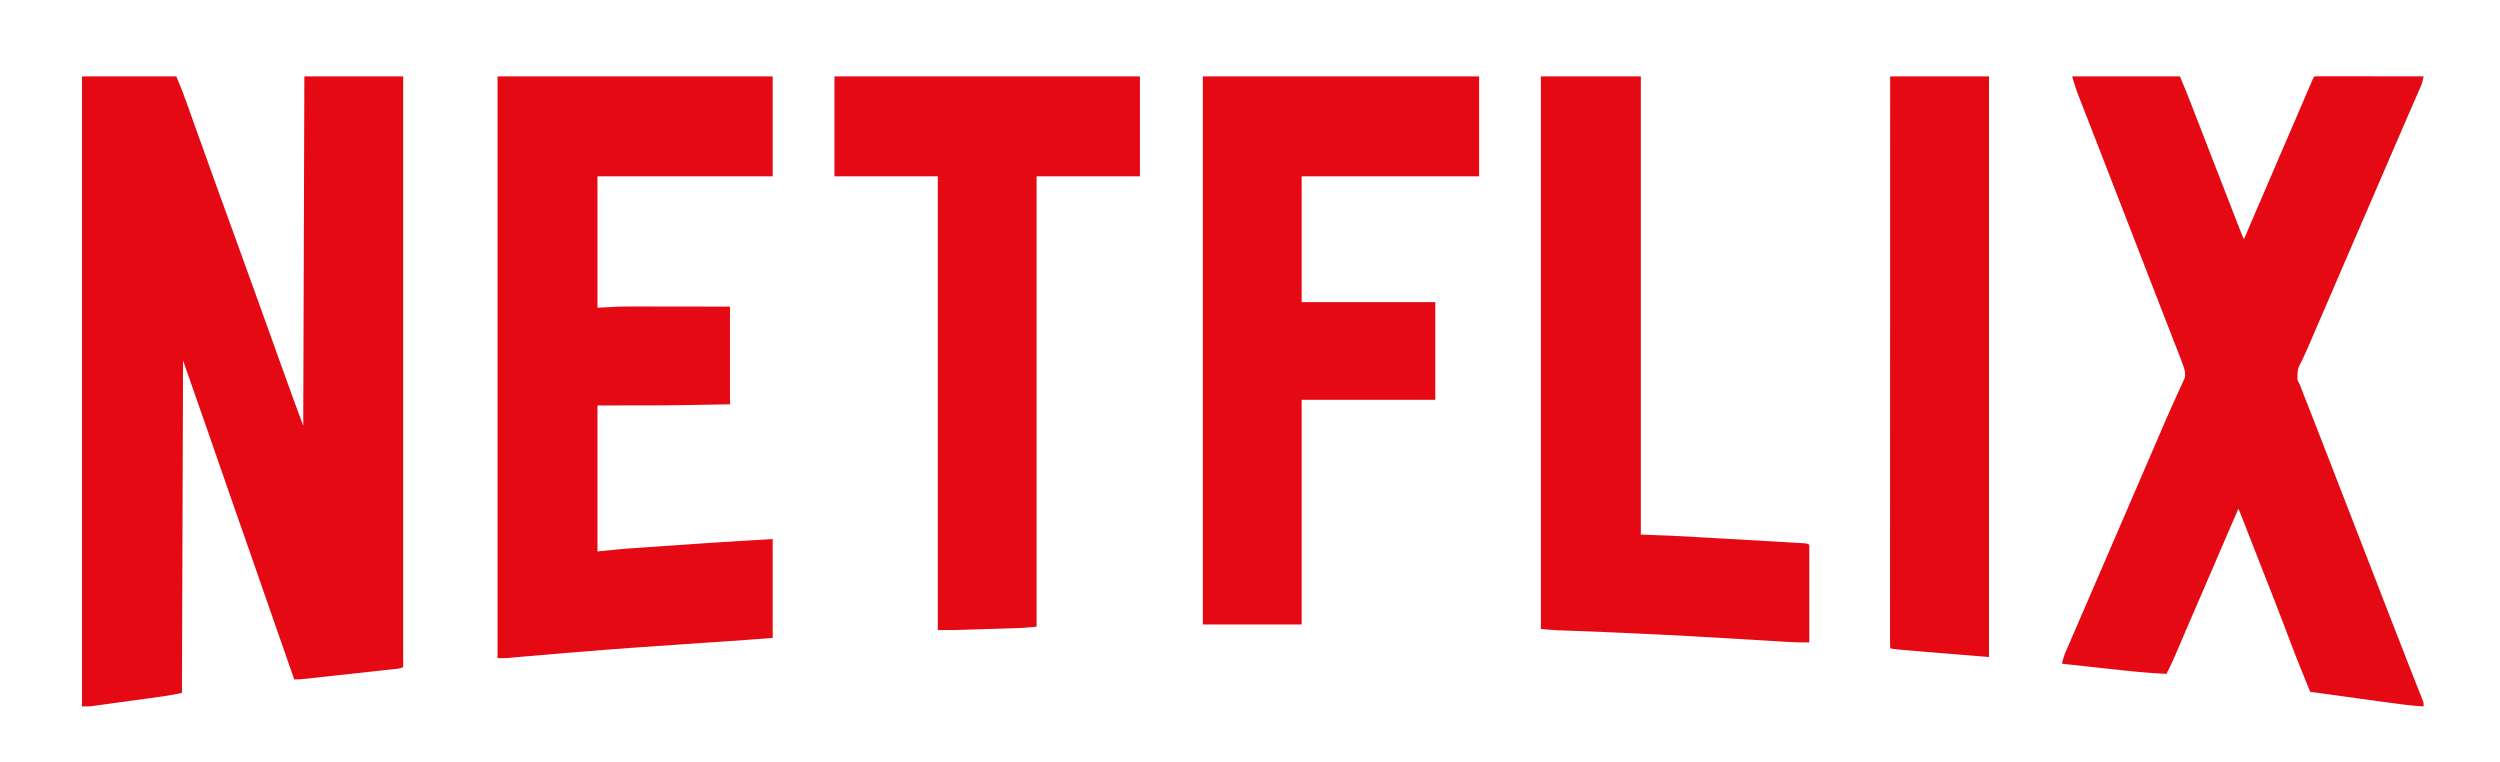
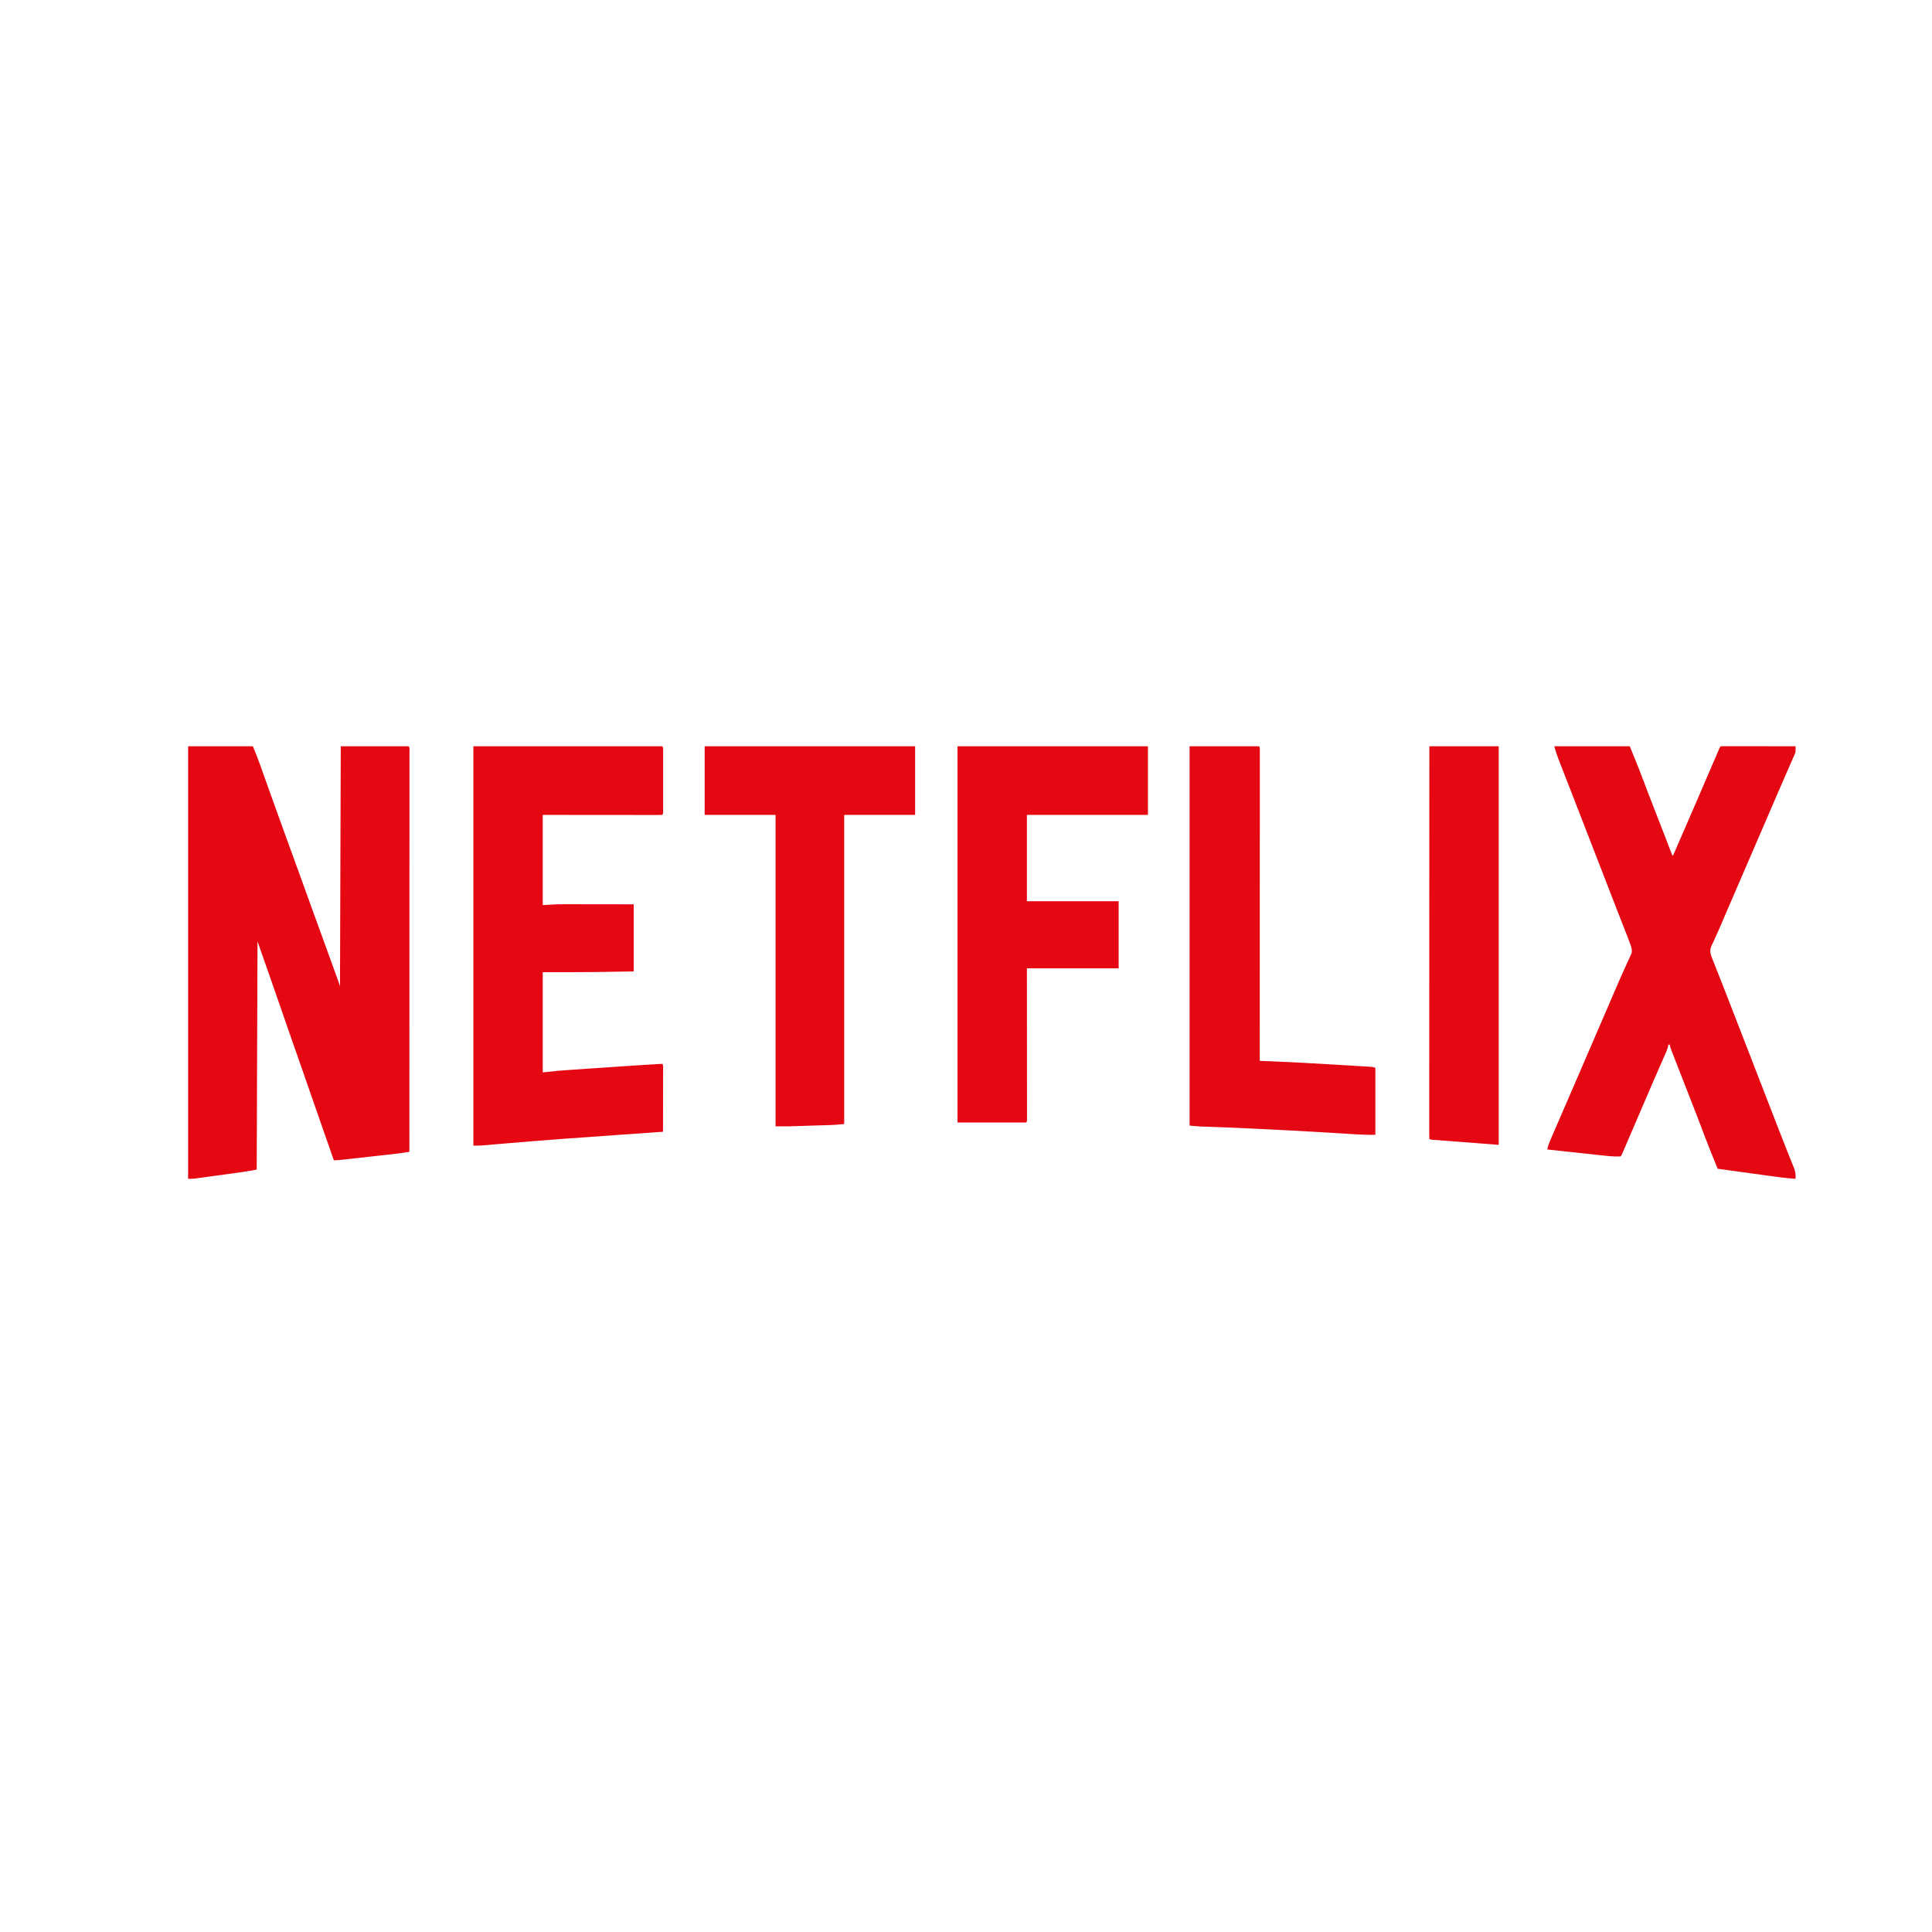
- <svg xmlns="http://www.w3.org/2000/svg" version="1.1" width="2226" height="678">
-   <path d="M0 0 C27.72 0 55.44 0 84 0 C87.135 7.524 90.157 14.956 92.871 22.621 C93.226 23.614 93.58 24.606 93.945 25.629 C94.711 27.773 95.475 29.918 96.238 32.064 C97.901 36.741 99.572 41.415 101.242 46.09 C102.13 48.574 103.017 51.059 103.905 53.544 C108.659 66.857 113.448 80.158 118.245 93.456 C118.941 95.383 119.636 97.311 120.331 99.238 C127.33 118.645 134.373 138.036 141.433 157.421 C147.461 173.972 153.439 190.54 159.375 207.125 C159.756 208.19 160.137 209.255 160.53 210.353 C160.912 211.419 161.294 212.486 161.687 213.585 C167.557 229.983 173.446 246.375 179.352 262.76 C180.313 265.426 181.273 268.091 182.233 270.757 C183.577 274.491 184.923 278.224 186.27 281.957 C186.659 283.04 187.049 284.124 187.451 285.24 C190.561 293.856 193.783 302.421 197 311 C197.495 157.055 197.495 157.055 198 0 C227.04 0 256.08 0 286 0 C286 173.58 286 347.16 286 526 C282.731 527.634 279.08 527.645 275.483 528.031 C274.161 528.178 274.161 528.178 272.812 528.327 C269.888 528.651 266.964 528.968 264.039 529.285 C262.011 529.508 259.983 529.73 257.956 529.953 C253.701 530.421 249.445 530.885 245.189 531.348 C239.732 531.941 234.276 532.54 228.82 533.14 C224.63 533.601 220.44 534.059 216.25 534.517 C214.238 534.737 212.226 534.958 210.215 535.179 C207.402 535.487 204.589 535.793 201.776 536.098 C200.526 536.236 200.526 536.236 199.25 536.376 C195.804 536.747 192.471 537 189 537 C181.484 515.575 173.998 494.14 166.562 472.688 C161.325 457.579 156.081 442.473 150.812 427.375 C150.369 426.105 150.369 426.105 149.917 424.809 C146.56 415.188 143.199 405.567 139.836 395.948 C137.286 388.653 134.737 381.358 132.188 374.062 C131.953 373.391 131.718 372.72 131.476 372.028 C124.086 350.879 116.729 329.718 109.425 308.539 C103.023 290 96.502 271.506 90 253 C89.67 350.68 89.34 448.36 89 549 C83.029 550.194 77.259 551.318 71.259 552.145 C70.555 552.243 69.851 552.341 69.126 552.441 C66.84 552.758 64.553 553.071 62.266 553.383 C60.658 553.604 59.05 553.825 57.442 554.047 C54.09 554.508 50.738 554.966 47.386 555.423 C43.1 556.008 38.814 556.599 34.529 557.192 C31.216 557.65 27.903 558.103 24.589 558.556 C23.009 558.773 21.428 558.99 19.848 559.209 C17.64 559.515 15.432 559.815 13.224 560.114 C11.97 560.285 10.717 560.457 9.426 560.634 C6 561 6 561 0 561 C0 375.87 0 190.74 0 0 Z " fill="#E50914" transform="translate(73,68)" />
-   <path d="M0 0 C31.68 0 63.36 0 96 0 C101.748 13.795 101.748 13.795 104.32 20.418 C104.616 21.177 104.913 21.936 105.218 22.718 C106.188 25.207 107.157 27.697 108.125 30.188 C108.823 31.98 109.522 33.773 110.221 35.566 C116.063 50.567 121.88 65.577 127.696 80.587 C133.139 94.632 138.589 108.675 144.061 122.709 C144.766 124.516 145.47 126.324 146.174 128.131 C147.139 130.607 148.104 133.083 149.07 135.559 C149.355 136.289 149.639 137.02 149.932 137.773 C151.356 141.434 151.356 141.434 153 145 C153.43 143.995 153.86 142.99 154.303 141.954 C164.33 118.521 174.391 95.104 184.495 71.704 C185.423 69.557 186.35 67.409 187.277 65.262 C187.739 64.192 188.201 63.122 188.678 62.019 C191.685 55.053 194.685 48.084 197.682 41.114 C199.73 36.348 201.781 31.584 203.831 26.82 C204.815 24.532 205.798 22.243 206.781 19.954 C208.14 16.789 209.501 13.625 210.863 10.461 C211.269 9.513 211.676 8.564 212.094 7.587 C212.649 6.299 212.649 6.299 213.216 4.986 C213.699 3.861 213.699 3.861 214.193 2.713 C215 1 215 1 216 0 C219.014 -0.095 222.004 -0.126 225.018 -0.114 C225.964 -0.114 226.91 -0.114 227.885 -0.114 C231.029 -0.113 234.173 -0.105 237.316 -0.098 C239.49 -0.096 241.663 -0.094 243.836 -0.093 C249.569 -0.09 255.302 -0.08 261.034 -0.069 C266.879 -0.058 272.724 -0.054 278.568 -0.049 C290.046 -0.038 301.523 -0.021 313 0 C312.442 3.112 311.755 5.9 310.491 8.797 C310.181 9.515 309.871 10.233 309.551 10.973 C309.041 12.135 309.041 12.135 308.52 13.32 C307.979 14.565 307.979 14.565 307.428 15.836 C306.227 18.601 305.02 21.363 303.812 24.125 C302.958 26.089 302.105 28.053 301.252 30.018 C299.439 34.193 297.624 38.367 295.807 42.54 C291.644 52.113 287.515 61.7 283.385 71.287 C281.06 76.682 278.733 82.075 276.406 87.469 C275.95 88.527 275.493 89.585 275.023 90.676 C270.518 101.118 266.009 111.559 261.5 122 C253.806 139.814 246.117 157.631 238.433 175.449 C234.125 185.438 229.816 195.427 225.503 205.413 C223.52 210.005 221.537 214.597 219.555 219.189 C218.619 221.356 217.683 223.522 216.747 225.689 C216.305 226.712 215.863 227.735 215.407 228.789 C214.974 229.79 214.542 230.79 214.096 231.82 C213.256 233.771 212.419 235.724 211.587 237.678 C209.631 242.27 207.628 246.823 205.487 251.332 C200.77 260.328 200.77 260.328 200.562 270.059 C201.338 271.724 202.157 273.368 203 275 C203.792 276.973 204.532 278.963 205.275 280.955 C206.47 284.142 207.725 287.304 208.976 290.47 C210.4 294.076 211.816 297.686 213.232 301.295 C213.988 303.223 214.744 305.15 215.502 307.078 C219.806 318.039 224.06 329.019 228.312 340 C229.115 342.07 229.917 344.14 230.719 346.209 C232.338 350.388 233.958 354.567 235.577 358.746 C239.154 367.98 242.735 377.213 246.316 386.446 C248.294 391.547 250.272 396.648 252.25 401.75 C253.042 403.792 253.833 405.833 254.625 407.875 C256.208 411.958 257.792 416.042 259.375 420.125 C259.767 421.136 260.159 422.146 260.562 423.187 C261.354 425.229 262.146 427.271 262.938 429.313 C264.916 434.415 266.894 439.517 268.873 444.618 C272.446 453.833 276.019 463.048 279.588 472.264 C281.183 476.383 282.779 480.502 284.375 484.622 C285.162 486.654 285.949 488.686 286.736 490.718 C291.19 502.225 295.67 513.721 300.195 525.199 C301.041 527.347 301.887 529.496 302.732 531.644 C304.338 535.723 305.95 539.799 307.567 543.874 C308.288 545.705 309.009 547.536 309.73 549.367 C310.064 550.202 310.397 551.037 310.741 551.898 C311.19 553.044 311.19 553.044 311.649 554.214 C311.912 554.877 312.174 555.54 312.445 556.223 C313 558 313 558 313 561 C301.742 560.347 290.643 558.824 279.48 557.277 C277.526 557.009 275.572 556.742 273.617 556.475 C268.516 555.776 263.415 555.073 258.314 554.369 C253.092 553.649 247.869 552.933 242.646 552.217 C232.43 550.815 222.215 549.409 212 548 C205.948 533.279 199.964 518.547 194.363 503.648 C192.685 499.187 190.993 494.732 189.301 490.277 C188.95 489.353 188.599 488.429 188.237 487.477 C182.442 472.249 176.46 457.092 170.503 441.927 C167.626 434.6 164.758 427.269 161.895 419.938 C161.056 417.793 160.218 415.648 159.38 413.503 C158.166 410.395 156.952 407.286 155.738 404.177 C154.627 401.331 153.515 398.486 152.402 395.641 C152.071 394.791 151.74 393.941 151.398 393.066 C151.095 392.292 150.792 391.517 150.48 390.72 C150.217 390.046 149.954 389.372 149.682 388.677 C148.995 386.925 148.995 386.925 148 385 C147.575 385.995 147.15 386.99 146.713 388.014 C136.894 410.998 127.002 433.948 117.036 456.867 C111.898 468.684 106.771 480.505 101.711 492.355 C101.296 493.326 100.882 494.296 100.455 495.296 C98.522 499.823 96.593 504.352 94.67 508.883 C91.337 516.714 87.947 524.452 84 532 C71.891 531.435 59.884 530.475 47.836 529.152 C46.18 528.974 44.524 528.796 42.869 528.619 C38.578 528.157 34.287 527.691 29.997 527.223 C25.592 526.743 21.187 526.269 16.781 525.795 C8.187 524.868 -0.407 523.936 -9 523 C-8.218 518.742 -6.907 515.139 -5.184 511.156 C-4.896 510.488 -4.608 509.82 -4.312 509.131 C-3.358 506.919 -2.398 504.709 -1.438 502.5 C-0.758 500.927 -0.078 499.353 0.601 497.779 C2.378 493.661 4.162 489.545 5.947 485.43 C7.597 481.623 9.242 477.813 10.887 474.004 C13.518 467.912 16.153 461.821 18.789 455.73 C23.24 445.448 27.683 435.162 32.125 424.875 C32.518 423.965 32.911 423.055 33.316 422.117 C40.742 404.919 48.162 387.72 55.581 370.519 C56.51 368.366 57.438 366.212 58.367 364.059 C58.829 362.988 59.291 361.917 59.766 360.814 C62.136 355.321 64.505 349.829 66.876 344.336 C67.352 343.234 67.828 342.132 68.318 340.996 C69.276 338.777 70.234 336.558 71.192 334.34 C73.53 328.927 75.863 323.511 78.187 318.092 C81.944 309.335 85.706 300.586 89.66 291.916 C91.137 288.675 92.594 285.426 94.049 282.175 C94.713 280.708 95.389 279.246 96.076 277.79 C97.007 275.818 97.899 273.832 98.785 271.84 C99.289 270.751 99.793 269.661 100.313 268.539 C101.305 263.431 99.8 259.786 98 255 C97.708 254.197 97.417 253.394 97.116 252.567 C96.179 250.042 95.204 247.534 94.219 245.027 C93.853 244.088 93.488 243.148 93.111 242.18 C91.911 239.098 90.705 236.018 89.5 232.938 C88.647 230.75 87.795 228.563 86.943 226.375 C85.175 221.834 83.404 217.293 81.633 212.753 C77.964 203.349 74.318 193.936 70.671 184.523 C68.699 179.432 66.724 174.341 64.75 169.25 C63.958 167.208 63.167 165.167 62.375 163.125 C61.787 161.609 61.787 161.609 61.188 160.062 C38.625 101.875 38.625 101.875 37.438 98.813 C36.645 96.769 35.853 94.726 35.06 92.682 C33.093 87.609 31.126 82.535 29.16 77.461 C25.459 67.908 21.752 58.357 18.027 48.813 C16.272 44.313 14.519 39.813 12.767 35.312 C11.932 33.171 11.096 31.03 10.259 28.89 C9.096 25.919 7.938 22.946 6.781 19.973 C6.442 19.108 6.102 18.244 5.752 17.353 C3.521 11.602 1.785 5.948 0 0 Z " fill="#E50914" transform="translate(1845,68)" />
-   <path d="M0 0 C80.85 0 161.7 0 245 0 C245 29.37 245 58.74 245 89 C193.52 89 142.04 89 89 89 C89 127.61 89 166.22 89 206 C95.27 205.67 101.54 205.34 108 205 C111.756 204.925 115.491 204.871 119.245 204.886 C120.213 204.886 121.182 204.886 122.179 204.886 C125.29 204.887 128.401 204.894 131.512 204.902 C133.704 204.904 135.897 204.906 138.089 204.907 C143.792 204.91 149.495 204.92 155.197 204.931 C162.076 204.943 168.955 204.948 175.833 204.954 C186.222 204.963 196.611 204.983 207 205 C207 233.71 207 262.42 207 292 C197.554 292.165 188.107 292.33 178.375 292.5 C175.525 292.552 172.676 292.604 169.74 292.658 C142.816 293.102 115.943 293 89 293 C89 335.9 89 378.8 89 423 C95.6 422.34 102.2 421.68 109 421 C112.664 420.699 116.32 420.409 119.987 420.162 C120.918 420.097 121.85 420.031 122.81 419.964 C125.812 419.754 128.814 419.549 131.816 419.344 C133.968 419.195 136.12 419.045 138.272 418.896 C142.761 418.585 147.249 418.276 151.738 417.968 C157.377 417.582 163.016 417.191 168.655 416.799 C173.099 416.49 177.543 416.183 181.988 415.877 C184.06 415.734 186.133 415.591 188.206 415.447 C207.13 414.134 226.059 413.082 245 412 C245 441.04 245 470.08 245 500 C229.931 501.159 214.874 502.311 199.794 503.295 C194.679 503.629 189.564 503.97 184.449 504.31 C183.378 504.381 182.307 504.452 181.204 504.525 C143.448 507.033 105.712 509.702 68 512.812 C67.105 512.886 66.21 512.96 65.287 513.036 C44.034 514.789 44.034 514.789 22.789 516.642 C21.72 516.737 20.651 516.833 19.549 516.931 C17.651 517.102 15.753 517.275 13.855 517.451 C13.038 517.525 12.221 517.599 11.379 517.675 C10.694 517.738 10.009 517.802 9.303 517.867 C6.207 518.046 3.101 518 0 518 C0 347.06 0 176.12 0 0 Z " fill="#E50914" transform="translate(443,68)" />
-   <path d="M0 0 C81.18 0 162.36 0 246 0 C246 29.37 246 58.74 246 89 C193.86 89 141.72 89 88 89 C88 125.96 88 162.92 88 201 C127.27 201 166.54 201 207 201 C207 229.71 207 258.42 207 288 C167.73 288 128.46 288 88 288 C88 354 88 420 88 488 C58.96 488 29.92 488 0 488 C0 326.96 0 165.92 0 0 Z " fill="#E50914" transform="translate(1071,68)" />
-   <path d="M0 0 C89.76 0 179.52 0 272 0 C272 29.37 272 58.74 272 89 C241.64 89 211.28 89 180 89 C180 221.33 180 353.66 180 490 C167.623 491.125 167.623 491.125 162.083 491.297 C160.844 491.337 159.605 491.377 158.329 491.418 C156.376 491.476 156.376 491.476 154.383 491.535 C152.995 491.578 151.607 491.622 150.219 491.665 C147.326 491.756 144.433 491.844 141.541 491.93 C137.871 492.039 134.201 492.154 130.531 492.27 C127.669 492.359 124.807 492.447 121.945 492.535 C119.946 492.596 117.947 492.658 115.949 492.721 C114.704 492.758 113.459 492.794 112.176 492.832 C111.101 492.865 110.026 492.897 108.919 492.931 C103.28 493.03 97.64 493 92 493 C92 359.68 92 226.36 92 89 C61.64 89 31.28 89 0 89 C0 59.63 0 30.26 0 0 Z " fill="#E50914" transform="translate(743,68)" />
-   <path d="M0 0 C29.37 0 58.74 0 89 0 C89 134.64 89 269.28 89 408 C102.365 408.495 102.365 408.495 116 409 C122.995 409.353 129.988 409.72 136.98 410.121 C138.861 410.227 140.741 410.333 142.621 410.439 C146.515 410.658 150.41 410.879 154.304 411.102 C159.19 411.381 164.076 411.657 168.962 411.932 C180.116 412.56 191.27 413.2 202.423 413.85 C204.961 413.998 207.499 414.144 210.037 414.291 C213.881 414.513 217.725 414.74 221.569 414.972 C222.96 415.055 224.35 415.136 225.741 415.217 C227.621 415.325 229.5 415.44 231.38 415.555 C232.425 415.617 233.47 415.679 234.547 415.744 C237 416 237 416 239 417 C239 445.71 239 474.42 239 504 C232.2 504 225.548 503.947 218.784 503.513 C217.499 503.434 217.499 503.434 216.188 503.355 C214.334 503.241 212.48 503.127 210.626 503.011 C207.622 502.823 204.617 502.639 201.612 502.457 C197.274 502.194 192.936 501.929 188.598 501.664 C151.514 499.399 114.429 497.337 77.312 495.688 C76.402 495.647 75.491 495.606 74.553 495.564 C56.226 494.747 37.899 493.934 19.563 493.357 C18.585 493.324 17.606 493.291 16.598 493.257 C15.775 493.231 14.952 493.205 14.103 493.179 C9.394 492.908 4.698 492.427 0 492 C0 329.64 0 167.28 0 0 Z " fill="#E50914" transform="translate(1372,68)" />
-   <path d="M0 0 C29.04 0 58.08 0 88 0 C88 170.61 88 341.22 88 517 C1 510 1 510 0 509 C-0.099 506.301 -0.132 503.627 -0.123 500.928 C-0.124 500.067 -0.125 499.207 -0.127 498.32 C-0.129 495.399 -0.125 492.477 -0.12 489.556 C-0.121 487.456 -0.122 485.355 -0.123 483.255 C-0.125 477.454 -0.121 471.653 -0.116 465.852 C-0.112 459.607 -0.113 453.362 -0.114 447.117 C-0.114 436.288 -0.111 425.459 -0.106 414.63 C-0.1 403.268 -0.096 391.906 -0.095 380.544 C-0.095 379.839 -0.095 379.133 -0.095 378.406 C-0.094 374.823 -0.094 371.24 -0.094 367.657 C-0.092 342.257 -0.085 316.857 -0.075 291.456 C-0.066 266.775 -0.059 242.094 -0.055 217.413 C-0.055 216.653 -0.055 215.893 -0.055 215.109 C-0.053 207.474 -0.052 199.838 -0.051 192.203 C-0.048 176.648 -0.045 161.092 -0.042 145.537 C-0.042 144.822 -0.042 144.107 -0.042 143.37 C-0.033 95.58 -0.017 47.79 0 0 Z " fill="#E50914" transform="translate(1683,68)" />
+ <svg xmlns="http://www.w3.org/2000/svg" version="1.1" width="2506" height="2506">
+   <path d="M0 0 C27.72 0 55.44 0 84 0 C87.135 7.524 90.157 14.956 92.871 22.621 C93.226 23.614 93.58 24.606 93.945 25.629 C94.711 27.773 95.475 29.918 96.238 32.064 C97.901 36.741 99.572 41.415 101.242 46.09 C102.13 48.574 103.017 51.059 103.905 53.544 C108.659 66.859 113.449 80.162 118.247 93.462 C118.938 95.378 119.63 97.294 120.321 99.21 C127.916 120.27 135.553 141.314 143.217 162.349 C147.42 173.889 151.602 185.436 155.757 196.993 C158.924 205.797 162.116 214.592 165.319 223.383 C172.142 242.111 178.937 260.849 185.723 279.591 C186.437 281.56 187.15 283.529 187.863 285.498 C189.2 289.187 190.535 292.877 191.871 296.566 C192.275 297.68 192.678 298.794 193.094 299.941 C193.463 300.961 193.832 301.982 194.213 303.033 C194.535 303.924 194.858 304.815 195.19 305.733 C195.815 307.481 196.413 309.239 197 311 C197.495 157.055 197.495 157.055 198 0 C227.04 0 256.08 0 286 0 C287.822 1.822 287.124 4.352 287.131 6.778 C287.128 7.617 287.126 8.457 287.123 9.322 C287.124 10.21 287.125 11.097 287.127 12.012 C287.129 15.025 287.125 18.038 287.12 21.051 C287.121 23.218 287.122 25.384 287.123 27.55 C287.125 33.534 287.121 39.518 287.116 45.501 C287.112 51.942 287.113 58.383 287.114 64.824 C287.115 75.994 287.111 87.164 287.106 98.334 C287.1 110.053 287.096 121.771 287.095 133.49 C287.095 134.218 287.095 134.946 287.095 135.696 C287.094 139.391 287.094 143.087 287.094 146.783 C287.092 172.982 287.085 199.181 287.075 225.38 C287.066 250.837 287.059 276.294 287.055 301.751 C287.055 302.535 287.055 303.319 287.055 304.127 C287.053 312.003 287.052 319.878 287.051 327.754 C287.048 343.798 287.045 359.842 287.042 375.887 C287.042 376.624 287.042 377.362 287.042 378.122 C287.033 427.415 287.017 476.707 287 526 C284.93 526.322 282.859 526.643 280.788 526.964 C279.635 527.142 278.482 527.321 277.294 527.506 C273.255 528.112 269.212 528.61 265.152 529.053 C264.367 529.141 263.581 529.229 262.772 529.32 C260.232 529.604 257.692 529.884 255.152 530.164 C253.364 530.363 251.577 530.562 249.789 530.761 C246.07 531.174 242.351 531.586 238.632 531.996 C233.867 532.522 229.103 533.052 224.338 533.583 C220.659 533.993 216.98 534.401 213.3 534.808 C211.542 535.003 209.784 535.198 208.026 535.394 C205.579 535.667 203.131 535.937 200.683 536.206 C199.961 536.287 199.238 536.368 198.494 536.451 C195.295 536.8 192.224 537 189 537 C181.484 515.575 173.998 494.14 166.562 472.688 C161.325 457.579 156.081 442.473 150.812 427.375 C150.369 426.105 150.369 426.105 149.917 424.809 C146.56 415.188 143.199 405.567 139.836 395.948 C137.286 388.653 134.737 381.358 132.188 374.062 C131.953 373.391 131.718 372.72 131.476 372.028 C124.086 350.879 116.729 329.718 109.425 308.539 C103.023 290 96.502 271.506 90 253 C89.67 350.68 89.34 448.36 89 549 C83.029 550.194 77.259 551.318 71.259 552.145 C70.555 552.243 69.851 552.341 69.126 552.441 C66.84 552.758 64.553 553.071 62.266 553.383 C60.658 553.604 59.05 553.825 57.442 554.047 C54.09 554.508 50.738 554.966 47.386 555.423 C43.1 556.008 38.814 556.599 34.529 557.192 C31.216 557.65 27.903 558.103 24.589 558.556 C23.009 558.773 21.428 558.99 19.848 559.209 C17.64 559.515 15.432 559.815 13.224 560.114 C11.97 560.285 10.717 560.457 9.426 560.634 C6 561 6 561 0 561 C0 375.87 0 190.74 0 0 Z " fill="#E50813" transform="translate(244,968)" />
+   <path d="M0 0 C32.34 0 64.68 0 98 0 C110.5 30.682 110.5 30.682 115.753 44.642 C117.43 49.097 119.119 53.546 120.809 57.996 C121.327 59.361 121.327 59.361 121.855 60.753 C126.242 72.294 130.745 83.791 135.247 95.288 C135.9 96.956 136.554 98.625 137.207 100.293 C137.525 101.105 137.843 101.917 138.171 102.753 C140.342 108.304 142.495 113.863 144.637 119.426 C144.92 120.162 145.204 120.898 145.496 121.657 C146.821 125.096 148.143 128.536 149.46 131.977 C149.915 133.16 150.371 134.344 150.84 135.562 C151.433 137.111 151.433 137.111 152.039 138.691 C152.796 140.923 152.796 140.923 154 142 C163.281 120.772 172.515 99.525 181.688 78.25 C182.141 77.198 182.595 76.146 183.062 75.062 C187.943 63.744 192.819 52.424 197.687 41.1 C199.734 36.338 201.783 31.578 203.832 26.817 C204.816 24.53 205.799 22.242 206.781 19.955 C208.139 16.789 209.501 13.625 210.863 10.461 C211.269 9.513 211.676 8.564 212.094 7.587 C212.649 6.299 212.649 6.299 213.216 4.986 C213.699 3.861 213.699 3.861 214.193 2.713 C215 1 215 1 216 0 C219.014 -0.095 222.004 -0.126 225.018 -0.114 C225.964 -0.114 226.91 -0.114 227.885 -0.114 C231.029 -0.113 234.173 -0.105 237.316 -0.098 C239.49 -0.096 241.663 -0.094 243.836 -0.093 C249.569 -0.09 255.302 -0.08 261.034 -0.069 C266.879 -0.058 272.724 -0.054 278.568 -0.049 C290.046 -0.038 301.523 -0.021 313 0 C313.186 7.451 313.186 7.451 311.697 10.841 C311.407 11.519 311.116 12.196 310.817 12.895 C310.493 13.615 310.17 14.336 309.836 15.078 C309.497 15.861 309.157 16.644 308.808 17.45 C307.675 20.055 306.525 22.652 305.375 25.25 C304.563 27.11 303.752 28.97 302.943 30.831 C301.21 34.812 299.469 38.791 297.725 42.769 C294.984 49.026 292.275 55.296 289.574 61.57 C289.123 62.62 288.671 63.669 288.205 64.75 C287.287 66.883 286.369 69.017 285.451 71.15 C283.118 76.568 280.78 81.983 278.441 87.398 C277.982 88.463 277.522 89.528 277.049 90.624 C275.699 93.75 274.35 96.875 273 100 C272.176 101.909 271.351 103.818 270.527 105.728 C267.411 112.945 264.294 120.161 261.177 127.378 C255.64 140.201 250.105 153.025 244.573 165.85 C243.193 169.049 241.813 172.248 240.433 175.447 C236.121 185.443 231.81 195.44 227.503 205.439 C225.521 210.041 223.538 214.643 221.555 219.244 C220.618 221.417 219.682 223.591 218.747 225.764 C217.864 227.815 216.981 229.866 216.097 231.916 C215.257 233.865 214.419 235.815 213.583 237.765 C211.636 242.289 209.65 246.786 207.558 251.246 C206.987 252.477 206.987 252.477 206.404 253.732 C205.696 255.25 204.976 256.762 204.241 258.267 C201.385 264.417 202.238 268.035 204.464 274.126 C205.093 275.728 205.727 277.328 206.367 278.926 C206.713 279.804 207.059 280.683 207.416 281.588 C208.168 283.495 208.923 285.401 209.68 287.306 C211.318 291.427 212.943 295.554 214.569 299.681 C215.423 301.849 216.278 304.016 217.134 306.184 C221.616 317.542 226.03 328.926 230.438 340.312 C231.232 342.362 232.026 344.412 232.82 346.462 C234.416 350.584 236.013 354.705 237.609 358.827 C241.174 368.032 244.744 377.236 248.314 386.441 C250.293 391.544 252.271 396.647 254.25 401.75 C255.042 403.792 255.833 405.833 256.625 407.875 C258.208 411.958 259.792 416.042 261.375 420.125 C261.963 421.641 261.963 421.641 262.562 423.187 C263.354 425.229 264.146 427.272 264.938 429.314 C266.915 434.412 268.891 439.51 270.868 444.607 C274.46 453.869 278.051 463.13 281.639 472.392 C282.449 474.483 283.26 476.574 284.07 478.666 C286.064 483.809 288.056 488.952 290.044 494.097 C293.515 503.072 297.003 512.039 300.576 520.974 C302.094 524.771 303.604 528.571 305.113 532.371 C305.821 534.143 306.533 535.913 307.25 537.681 C308.235 540.107 309.203 542.539 310.168 544.973 C310.458 545.672 310.747 546.372 311.046 547.093 C312.935 551.924 313.262 555.815 313 561 C301.742 560.347 290.643 558.824 279.48 557.277 C277.526 557.009 275.572 556.742 273.617 556.475 C268.516 555.776 263.415 555.073 258.314 554.369 C253.092 553.649 247.869 552.933 242.646 552.217 C232.43 550.815 222.215 549.409 212 548 C205.948 533.279 199.964 518.547 194.363 503.647 C192.686 499.19 190.996 494.737 189.305 490.285 C188.954 489.361 188.603 488.438 188.242 487.486 C184.253 477.005 180.16 466.564 176.062 456.125 C170.193 441.162 164.332 426.196 158.523 411.209 C157.762 409.247 156.999 407.284 156.235 405.322 C155.182 402.617 154.133 399.91 153.086 397.203 C152.771 396.397 152.457 395.591 152.132 394.761 C150 389.229 150 389.229 150 387 C149.34 387 148.68 387 148 387 C147.812 388.09 147.812 388.09 147.621 389.202 C147.016 391.928 146.179 394.214 145.061 396.766 C144.658 397.693 144.255 398.62 143.84 399.575 C143.399 400.575 142.958 401.575 142.504 402.605 C142.044 403.66 141.584 404.715 141.11 405.802 C140.117 408.077 139.122 410.351 138.125 412.624 C135.744 418.053 133.377 423.488 131.008 428.922 C130.205 430.763 129.401 432.605 128.597 434.446 C123.935 445.132 119.331 455.842 114.75 466.562 C113.32 469.906 111.888 473.25 110.457 476.594 C109.925 477.836 109.925 477.836 109.383 479.103 C105.176 488.928 100.958 498.749 96.728 508.565 C95.873 510.552 95.018 512.54 94.164 514.528 C92.985 517.271 91.804 520.012 90.621 522.754 C90.268 523.578 89.915 524.401 89.551 525.25 C87.114 530.886 87.114 530.886 86 532 C76.09 532.479 66.265 531.103 56.43 530.031 C54.538 529.829 52.647 529.627 50.755 529.426 C45.807 528.898 40.859 528.364 35.911 527.828 C30.85 527.281 25.788 526.74 20.727 526.199 C10.817 525.139 0.908 524.071 -9 523 C-8.218 518.742 -6.907 515.139 -5.184 511.156 C-4.896 510.488 -4.608 509.82 -4.312 509.131 C-3.358 506.919 -2.398 504.709 -1.438 502.5 C-0.758 500.927 -0.078 499.353 0.601 497.779 C2.378 493.661 4.162 489.545 5.947 485.43 C7.597 481.623 9.242 477.813 10.887 474.004 C13.518 467.912 16.153 461.821 18.789 455.73 C23.24 445.448 27.683 435.162 32.125 424.875 C32.518 423.965 32.911 423.055 33.316 422.117 C40.742 404.919 48.162 387.72 55.581 370.519 C56.51 368.366 57.438 366.212 58.367 364.059 C58.829 362.988 59.291 361.917 59.766 360.814 C62.136 355.321 64.505 349.829 66.876 344.336 C67.352 343.234 67.828 342.132 68.318 340.996 C69.276 338.777 70.234 336.558 71.192 334.34 C73.53 328.927 75.863 323.511 78.187 318.092 C81.944 309.335 85.706 300.586 89.66 291.916 C91.137 288.675 92.594 285.426 94.049 282.175 C94.713 280.708 95.389 279.246 96.076 277.79 C97.007 275.818 97.899 273.832 98.785 271.84 C99.289 270.751 99.793 269.661 100.313 268.539 C101.305 263.431 99.8 259.786 98 255 C97.708 254.197 97.417 253.394 97.116 252.567 C96.179 250.042 95.204 247.534 94.219 245.027 C93.853 244.088 93.488 243.148 93.111 242.18 C91.911 239.098 90.705 236.018 89.5 232.938 C88.647 230.75 87.795 228.563 86.943 226.375 C85.175 221.834 83.404 217.293 81.633 212.753 C77.964 203.349 74.318 193.936 70.671 184.523 C68.699 179.432 66.724 174.341 64.75 169.25 C63.958 167.208 63.167 165.167 62.375 163.125 C61.787 161.609 61.787 161.609 61.188 160.062 C38.625 101.875 38.625 101.875 37.438 98.813 C36.645 96.769 35.853 94.726 35.06 92.682 C33.093 87.609 31.126 82.535 29.16 77.461 C25.459 67.908 21.752 58.357 18.027 48.813 C16.272 44.313 14.519 39.813 12.767 35.312 C11.932 33.171 11.096 31.03 10.259 28.89 C9.096 25.919 7.938 22.946 6.781 19.973 C6.442 19.108 6.102 18.244 5.752 17.353 C3.521 11.602 1.785 5.948 0 0 Z " fill="#E40813" transform="translate(2016,968)" />
+   <path d="M0 0 C80.85 0 161.7 0 245 0 C246.797 1.797 246.126 4.241 246.136 6.634 C246.132 7.847 246.132 7.847 246.129 9.084 C246.132 10.355 246.132 10.355 246.135 11.651 C246.139 14.465 246.136 17.279 246.133 20.094 C246.133 22.04 246.134 23.987 246.136 25.934 C246.137 30.02 246.135 34.105 246.13 38.191 C246.125 43.44 246.128 48.69 246.134 53.94 C246.138 57.961 246.136 61.983 246.134 66.004 C246.133 67.94 246.134 69.877 246.136 71.813 C246.139 74.514 246.135 77.215 246.129 79.916 C246.131 80.724 246.133 81.533 246.136 82.366 C246.114 87.886 246.114 87.886 245 89 C243 89.097 240.997 89.122 238.995 89.12 C237.037 89.122 237.037 89.122 235.039 89.124 C233.579 89.121 232.118 89.117 230.658 89.114 C229.131 89.113 227.604 89.113 226.076 89.114 C221.917 89.114 217.759 89.108 213.6 89.101 C209.258 89.095 204.917 89.095 200.575 89.093 C192.348 89.09 184.121 89.082 175.894 89.072 C164.78 89.059 153.667 89.053 142.554 89.048 C125.036 89.038 107.518 89.018 90 89 C90 127.61 90 166.22 90 206 C95.94 205.67 101.88 205.34 108 205 C111.749 204.924 115.476 204.871 119.223 204.886 C120.201 204.886 121.179 204.886 122.187 204.886 C125.335 204.887 128.484 204.894 131.633 204.902 C133.849 204.904 136.065 204.906 138.282 204.907 C144.052 204.91 149.822 204.92 155.592 204.931 C162.549 204.943 169.506 204.948 176.463 204.954 C186.976 204.963 197.488 204.983 208 205 C208 233.71 208 262.42 208 292 C198.368 292.165 188.736 292.33 178.812 292.5 C175.902 292.552 172.991 292.604 169.991 292.658 C143.317 293.09 116.693 293 90 293 C90 335.9 90 378.8 90 423 C96.27 422.34 102.54 421.68 109 421 C112.626 420.696 116.244 420.406 119.873 420.162 C120.805 420.097 121.736 420.031 122.696 419.964 C125.704 419.754 128.711 419.549 131.719 419.344 C133.872 419.195 136.026 419.045 138.179 418.896 C142.673 418.585 147.168 418.275 151.663 417.968 C157.311 417.582 162.959 417.191 168.607 416.799 C188.518 415.416 208.43 414.042 228.354 412.856 C229.875 412.765 231.396 412.673 232.917 412.579 C234.963 412.453 237.01 412.335 239.057 412.217 C240.19 412.15 241.323 412.083 242.491 412.015 C243.319 412.01 244.147 412.005 245 412 C246.8 413.8 246.12 416.25 246.124 418.646 C246.121 419.455 246.117 420.265 246.114 421.1 C246.114 421.949 246.114 422.797 246.114 423.672 C246.113 426.491 246.105 429.31 246.098 432.129 C246.096 434.078 246.094 436.027 246.093 437.976 C246.09 443.117 246.08 448.258 246.069 453.399 C246.058 458.64 246.054 463.882 246.049 469.123 C246.038 479.415 246.021 489.708 246 500 C225.42 501.485 204.84 502.952 184.254 504.349 C136.406 507.598 88.597 511.135 40.815 515.248 C36.886 515.586 32.957 515.922 29.028 516.258 C26.348 516.489 23.669 516.724 20.989 516.959 C19.371 517.098 17.752 517.238 16.134 517.377 C15.422 517.441 14.71 517.504 13.976 517.57 C9.266 517.97 4.765 518 0 518 C0 347.06 0 176.12 0 0 Z " fill="#E50813" transform="translate(614,968)" />
+   <path d="M0 0 C81.51 0 163.02 0 247 0 C247 29.37 247 58.74 247 89 C195.19 89 143.38 89 90 89 C90 125.96 90 162.92 90 201 C129.27 201 168.54 201 209 201 C209 229.71 209 258.42 209 288 C169.73 288 130.46 288 90 288 C90.012 302.354 90.023 316.707 90.035 331.496 C90.04 340.561 90.045 349.625 90.049 358.689 C90.055 373.094 90.062 387.498 90.075 401.903 C90.085 412.391 90.092 422.88 90.094 433.368 C90.095 438.926 90.098 444.483 90.106 450.04 C90.112 455.265 90.115 460.489 90.113 465.713 C90.113 467.636 90.115 469.56 90.119 471.483 C90.124 474.097 90.123 476.711 90.12 479.325 C90.123 480.096 90.126 480.868 90.129 481.662 C90.114 486.886 90.114 486.886 89 488 C59.63 488 30.26 488 0 488 C0 326.96 0 165.92 0 0 Z " fill="#E50813" transform="translate(1242,968)" />
+   <path d="M0 0 C90.09 0 180.18 0 273 0 C273 29.37 273 58.74 273 89 C242.64 89 212.28 89 181 89 C181 221.33 181 353.66 181 490 C168.623 491.125 168.623 491.125 163.098 491.297 C161.863 491.337 160.628 491.377 159.355 491.418 C157.406 491.476 157.406 491.476 155.418 491.535 C154.032 491.578 152.647 491.622 151.261 491.665 C148.373 491.756 145.484 491.844 142.595 491.93 C138.935 492.039 135.274 492.154 131.614 492.27 C128.756 492.36 125.898 492.447 123.04 492.535 C121.047 492.596 119.054 492.658 117.062 492.721 C115.817 492.758 114.572 492.794 113.29 492.832 C112.217 492.865 111.144 492.897 110.039 492.931 C104.027 493.034 98.013 493 92 493 C92 359.68 92 226.36 92 89 C61.64 89 31.28 89 0 89 C0 59.63 0 30.26 0 0 Z " fill="#E40814" transform="translate(914,968)" />
+   <path d="M0 0 C29.7 0 59.4 0 90 0 C91 1 91 1 91.124 3.734 C91.124 4.97 91.123 6.206 91.123 7.479 C91.124 8.168 91.125 8.856 91.127 9.565 C91.129 11.901 91.125 14.236 91.12 16.572 C91.121 18.251 91.122 19.931 91.123 21.611 C91.125 26.249 91.121 30.887 91.116 35.525 C91.112 40.518 91.113 45.511 91.114 50.505 C91.114 59.163 91.111 67.822 91.106 76.48 C91.098 88.999 91.095 101.519 91.094 114.038 C91.092 134.347 91.085 154.656 91.075 174.965 C91.066 194.698 91.059 214.432 91.055 234.166 C91.055 235.381 91.054 236.597 91.054 237.849 C91.053 243.946 91.052 250.043 91.05 256.141 C91.04 306.76 91.022 357.38 91 408 C92.911 408.081 92.911 408.081 94.861 408.164 C99.708 408.37 104.555 408.577 109.402 408.786 C111.478 408.875 113.553 408.963 115.628 409.051 C136.816 409.949 157.982 411.134 179.151 412.397 C182.938 412.622 186.725 412.844 190.512 413.066 C195.122 413.336 199.731 413.607 204.34 413.879 C205.182 413.929 206.025 413.978 206.893 414.029 C211.54 414.304 216.186 414.583 220.832 414.868 C222.291 414.957 223.75 415.044 225.209 415.129 C227.299 415.252 229.389 415.379 231.479 415.508 C232.668 415.579 233.857 415.65 235.082 415.723 C238 416 238 416 241 417 C241 445.71 241 474.42 241 504 C233.447 504 226.064 503.999 218.557 503.513 C217.7 503.461 216.843 503.408 215.96 503.355 C214.111 503.242 212.263 503.127 210.414 503.011 C207.418 502.822 204.422 502.639 201.426 502.457 C197.099 502.194 192.773 501.929 188.447 501.664 C151.414 499.393 114.378 497.335 77.312 495.688 C76.402 495.647 75.491 495.606 74.552 495.564 C56.226 494.747 37.899 493.934 19.563 493.357 C18.585 493.324 17.606 493.291 16.598 493.257 C15.775 493.231 14.952 493.205 14.103 493.179 C9.394 492.908 4.698 492.427 0 492 C0 329.64 0 167.28 0 0 Z " fill="#E30813" transform="translate(1543,968)" />
+   <path d="M0 0 C29.7 0 59.4 0 90 0 C90 170.61 90 341.22 90 517 C35.354 512.796 35.354 512.796 26.75 512.12 C24.599 511.951 22.447 511.785 20.295 511.62 C17.085 511.373 13.874 511.121 10.664 510.867 C9.698 510.794 8.732 510.721 7.736 510.646 C6.861 510.576 5.986 510.506 5.084 510.433 C4.316 510.373 3.548 510.314 2.756 510.252 C1 510 1 510 0 509 C-0.099 506.301 -0.132 503.627 -0.123 500.928 C-0.124 500.067 -0.125 499.207 -0.127 498.32 C-0.129 495.399 -0.125 492.477 -0.12 489.556 C-0.121 487.456 -0.122 485.355 -0.123 483.255 C-0.125 477.454 -0.121 471.653 -0.116 465.852 C-0.112 459.607 -0.113 453.362 -0.114 447.117 C-0.114 436.288 -0.111 425.459 -0.106 414.63 C-0.1 403.268 -0.096 391.906 -0.095 380.544 C-0.095 379.839 -0.095 379.133 -0.095 378.406 C-0.094 374.823 -0.094 371.24 -0.094 367.657 C-0.092 342.257 -0.085 316.857 -0.075 291.456 C-0.066 266.775 -0.059 242.094 -0.055 217.413 C-0.055 216.653 -0.055 215.893 -0.055 215.109 C-0.053 207.474 -0.052 199.838 -0.051 192.203 C-0.048 176.648 -0.045 161.092 -0.042 145.537 C-0.042 144.822 -0.042 144.107 -0.042 143.37 C-0.033 95.58 -0.017 47.79 0 0 Z " fill="#E50813" transform="translate(1854,968)" />
+   <path d="" fill="#EB070F" transform="translate(0,0)" />
+   <path d="" fill="#EB031E" transform="translate(0,0)" />
</svg>
